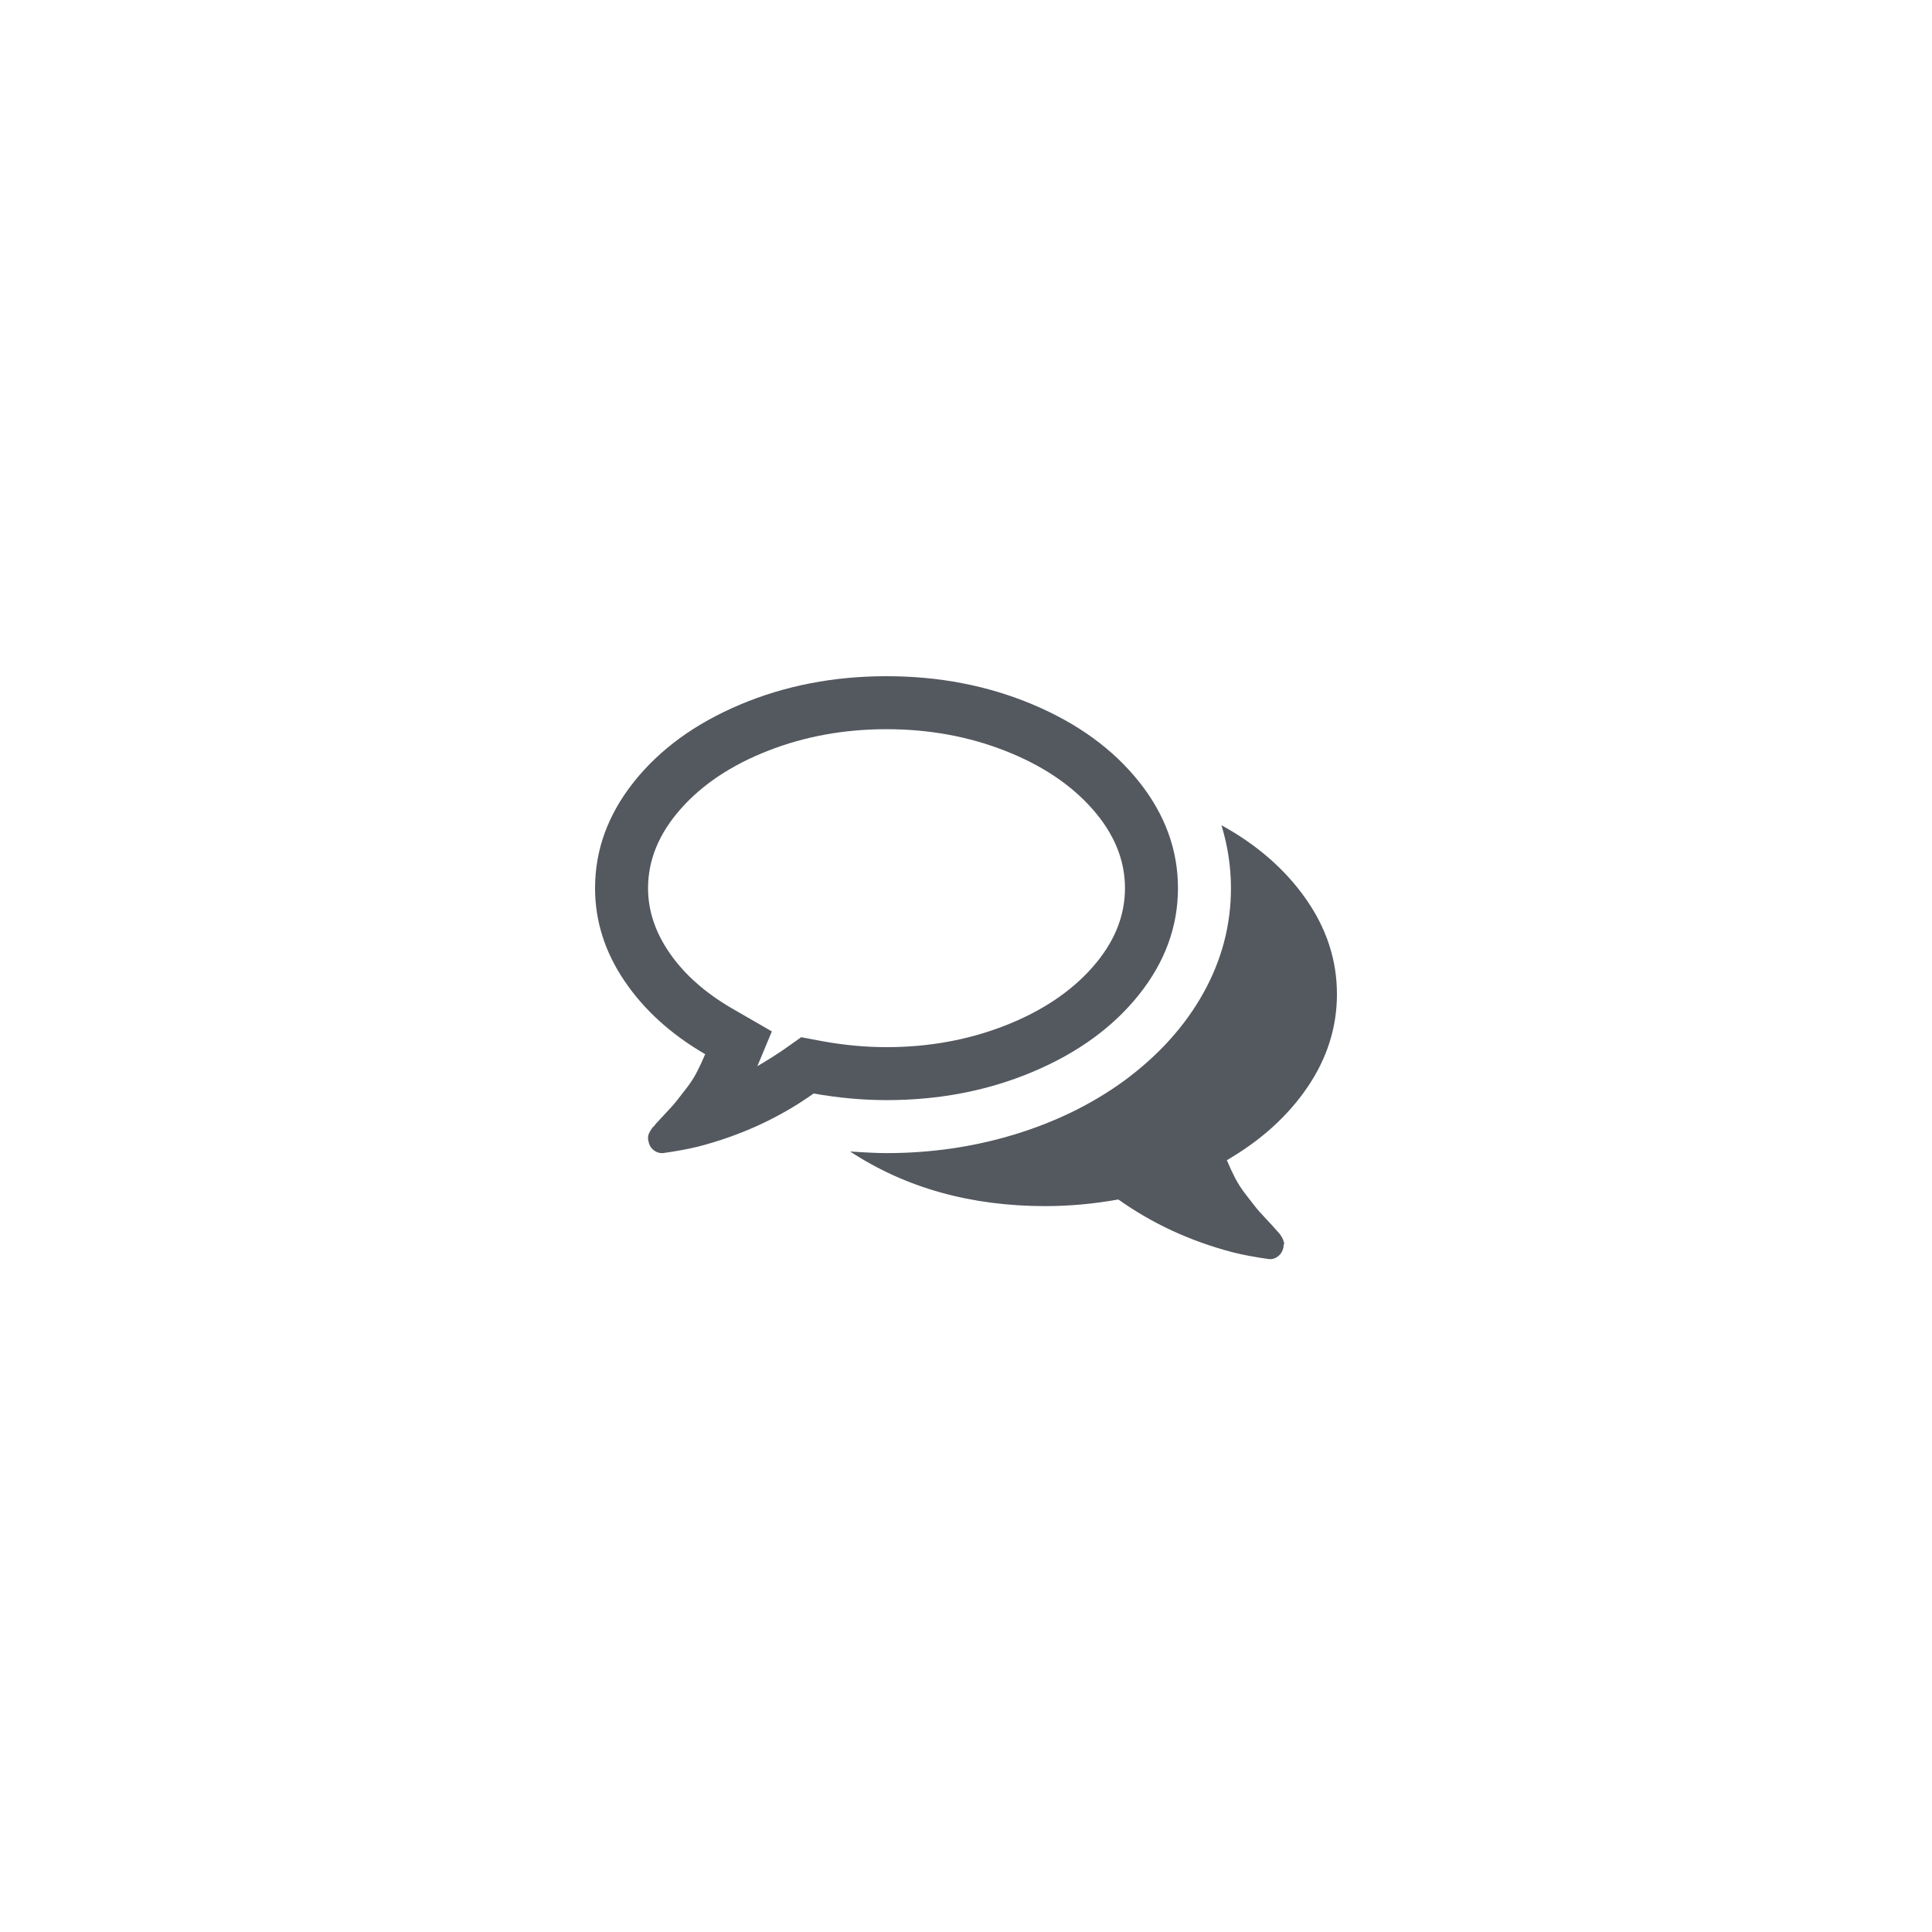
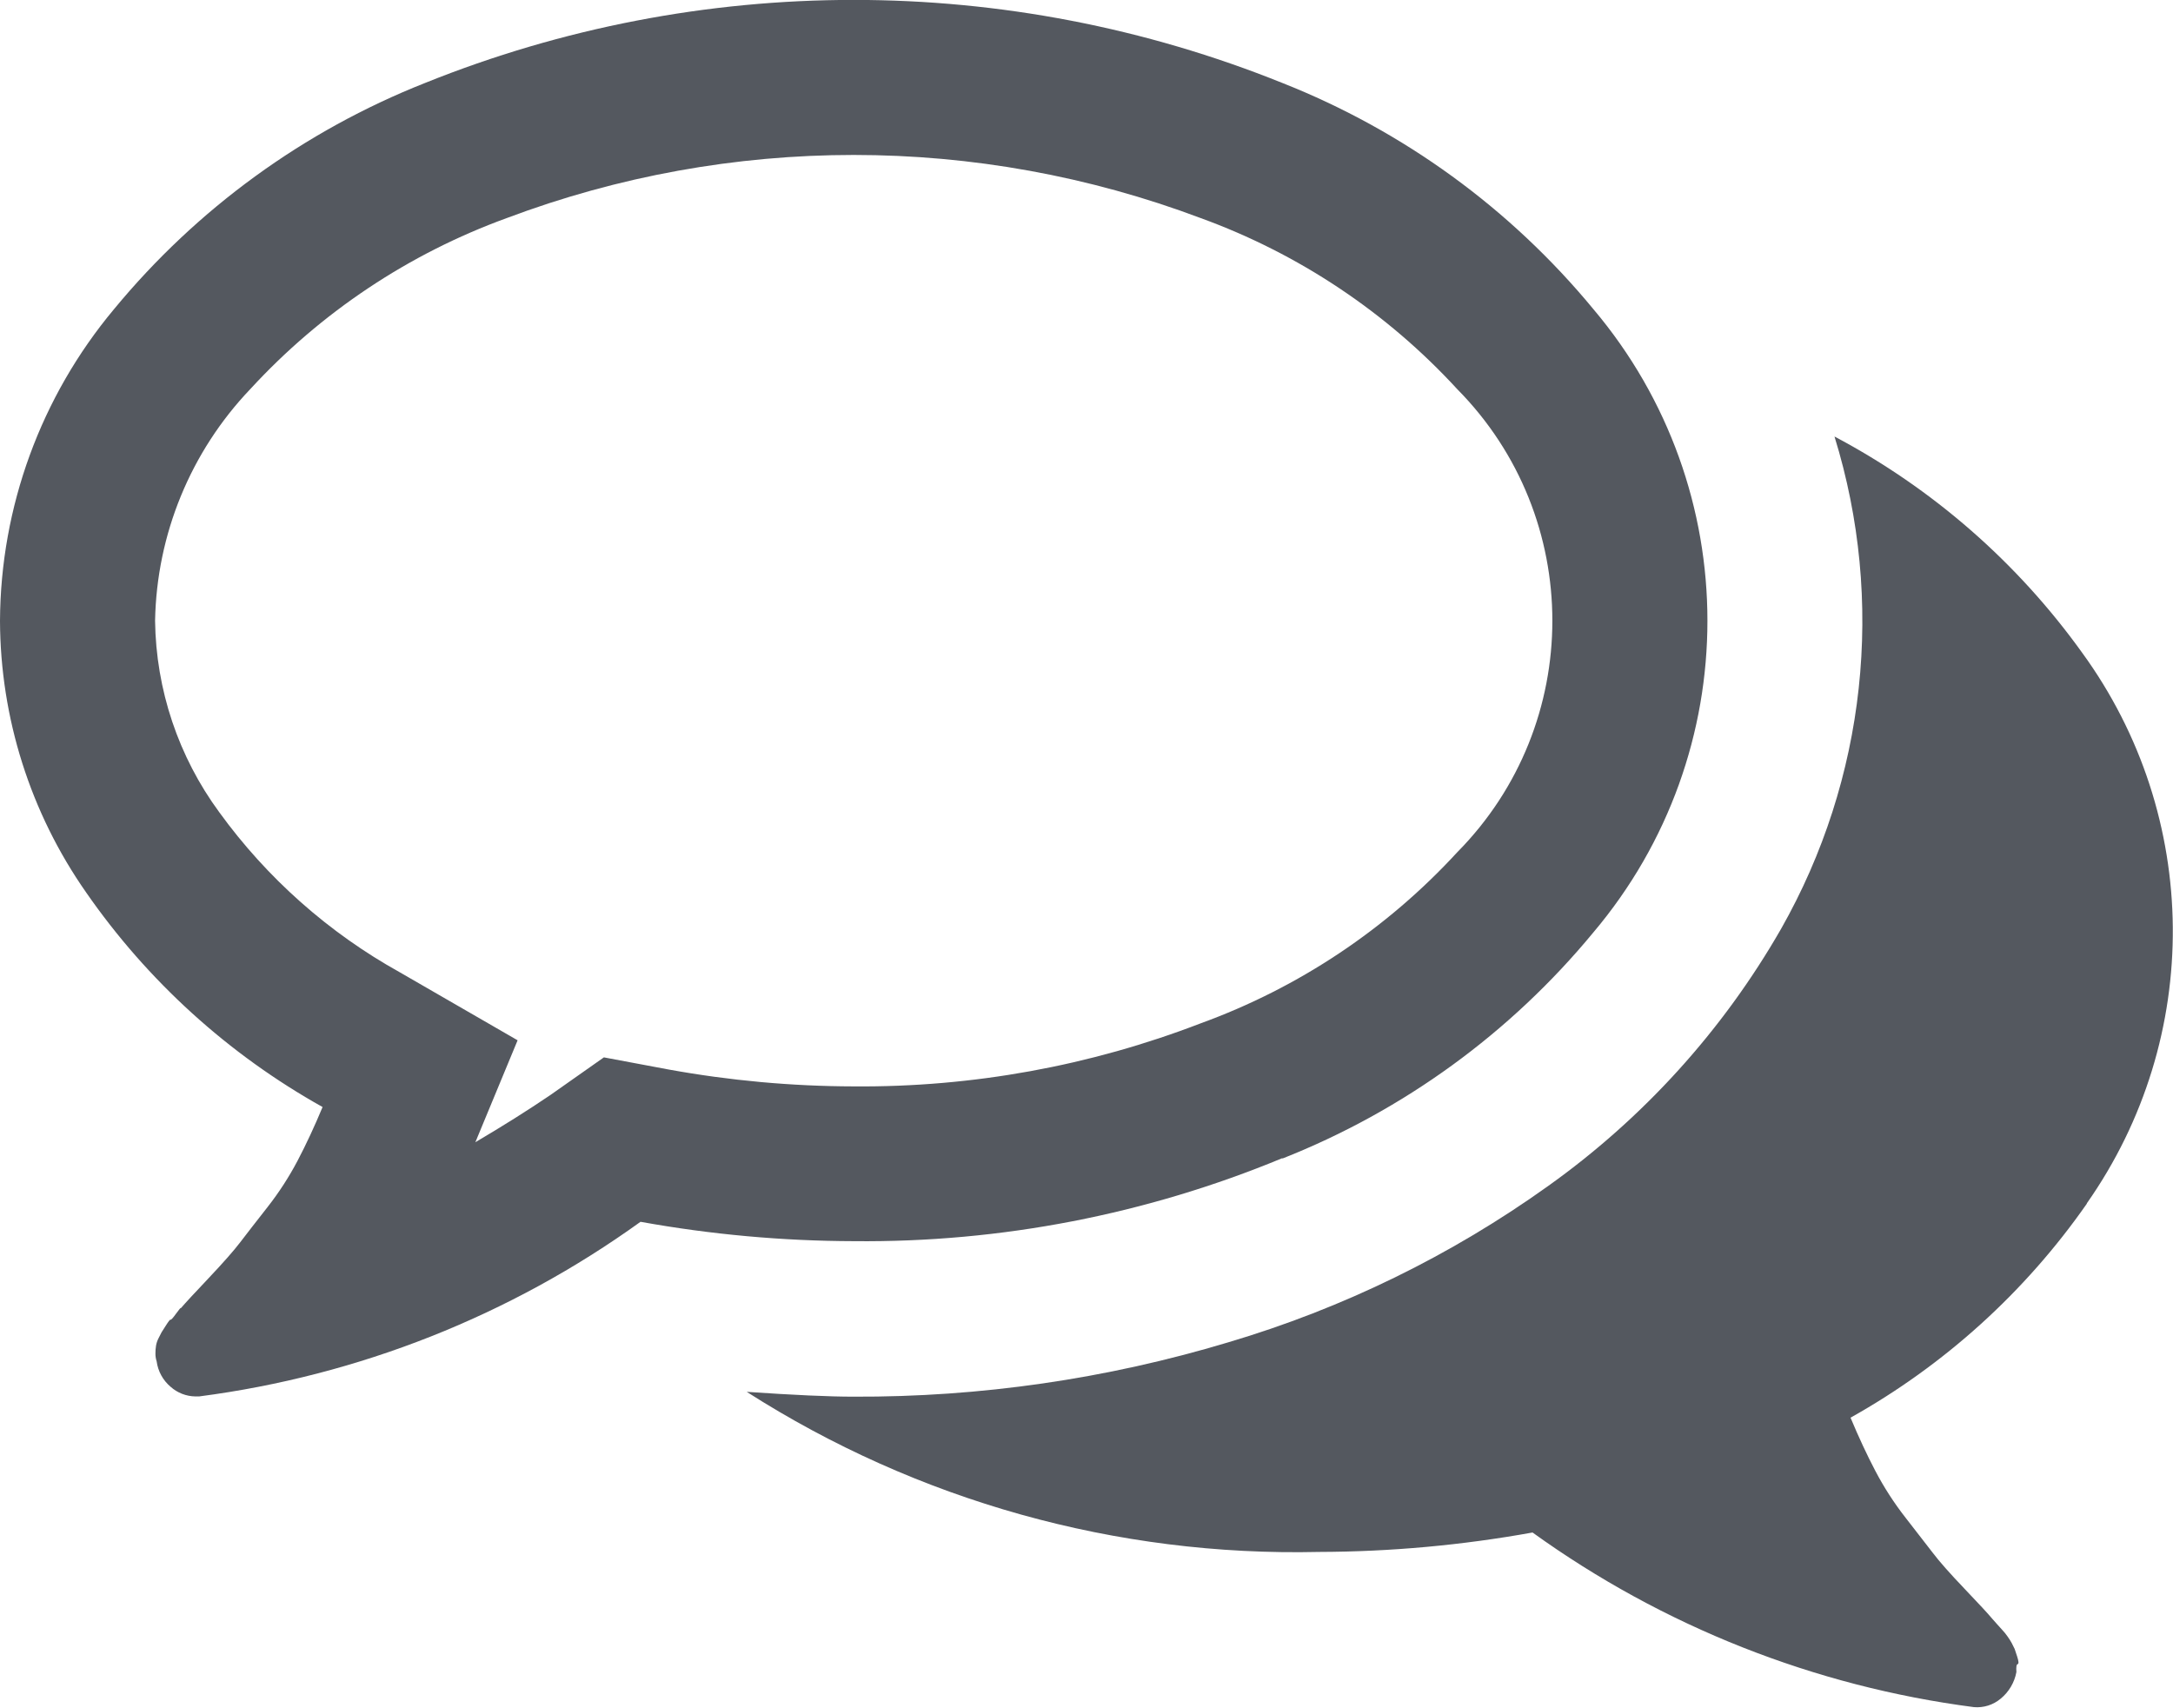
- <svg xmlns="http://www.w3.org/2000/svg" version="1.1" id="Layer_1" x="0px" y="0px" width="1000px" height="1000px" viewBox="0 0 1000 1000" enable-background="new 0 0 1000 1000" xml:space="preserve">
-   <g>
-     <path fill="#54585F" d="M534.609,554.75c23.215-9.785,41.535-23.105,54.961-39.965c13.43-16.856,20.145-35.211,20.145-55.07   c0-19.856-6.715-38.211-20.145-55.071c-13.426-16.859-31.746-30.179-54.961-39.968C511.395,354.89,486.145,350,458.859,350   c-27.285,0-52.535,4.894-75.754,14.679c-23.21,9.786-41.535,23.11-54.96,39.965C314.715,421.504,308,439.855,308,459.715   c0,17,5.078,33.007,15.219,48.003c10.14,15,24.07,27.645,41.785,37.93c-1.43,3.434-2.895,6.57-4.395,9.434   c-1.5,2.855-3.285,5.602-5.355,8.246c-2.074,2.648-3.68,4.719-4.824,6.211c-1.141,1.5-3,3.609-5.571,6.324   c-2.574,2.715-4.218,4.5-4.929,5.355c0-0.145-0.285,0.18-0.856,0.965c-0.574,0.785-0.894,1.141-0.969,1.074   c-0.07-0.079-0.355,0.277-0.855,1.066c-0.5,0.785-0.75,1.176-0.75,1.176l-0.539,1.07c-0.211,0.426-0.356,0.852-0.426,1.285   c-0.074,0.426-0.109,0.891-0.109,1.391s0.07,0.961,0.215,1.391c0.289,1.855,1.109,3.352,2.464,4.5   c1.36,1.141,2.821,1.711,4.395,1.711h0.645c7.14-1,13.285-2.141,18.425-3.43c22-5.715,41.86-14.855,59.575-27.426   c12.855,2.285,25.429,3.426,37.714,3.426C486.145,569.429,511.395,564.539,534.609,554.75L534.609,554.75z M414.719,536.863   l-9.43,6.637c-4.004,2.715-8.43,5.504-13.285,8.363l7.5-18.004l-20.785-12c-13.719-7.996-24.36-17.426-31.93-28.285   c-7.574-10.855-11.359-22.141-11.359-33.859c0-14.571,5.613-28.215,16.824-40.93s26.32-22.785,45.32-30.215   c19-7.43,39.43-11.144,61.285-11.144c21.856,0,42.29,3.714,61.286,11.144c19,7.43,34.109,17.5,45.324,30.215   s16.82,26.355,16.82,40.93c0,14.574-5.605,28.214-16.82,40.929c-11.215,12.719-26.324,22.784-45.324,30.215   C501.148,538.289,480.719,542,458.859,542c-10.711,0-21.64-1-32.785-3L414.719,536.863z M414.719,536.863" />
-     <path fill="#54585F" d="M676.785,562.672C686.93,547.738,692,531.707,692,514.563c0-17.57-5.359-34-16.07-49.285   c-10.715-15.281-25.289-28-43.715-38.14c3.281,10.71,4.926,21.57,4.926,32.57c0,19.14-4.781,37.285-14.359,54.43   c-9.57,17.141-23.285,32.281-41.141,45.426c-16.574,12-35.43,21.215-56.574,27.645c-21.141,6.426-43.211,9.641-66.214,9.641   c-4.282,0-10.571-0.281-18.856-0.852c28.715,18.852,62.43,28.285,101.145,28.285c12.285,0,24.855-1.145,37.715-3.43   c17.715,12.574,37.574,21.715,59.57,27.43c5.145,1.289,11.289,2.43,18.43,3.43c1.715,0.145,3.289-0.359,4.719-1.496   c1.426-1.148,2.355-2.715,2.781-4.711c-0.066-0.859,0-1.328,0.219-1.398c0.211-0.066,0.172-0.535-0.109-1.391   s-0.426-1.286-0.426-1.286l-0.535-1.069c-0.148-0.281-0.391-0.676-0.75-1.176c-0.355-0.496-0.641-0.855-0.859-1.07   c-0.207-0.215-0.527-0.574-0.961-1.07c-0.426-0.496-0.711-0.82-0.855-0.961c-0.715-0.859-2.355-2.645-4.926-5.359   c-2.574-2.711-4.43-4.816-5.574-6.316c-1.141-1.5-2.75-3.57-4.82-6.219c-2.07-2.641-3.855-5.391-5.359-8.25   c-1.496-2.855-2.961-6-4.391-9.426C652.715,590.219,666.648,577.609,676.785,562.672L676.785,562.672z M676.785,562.672" />
+ <svg xmlns="http://www.w3.org/2000/svg" width="36.012" height="28.298" viewBox="0 0 36.012 28.298">
+   <g id="chat" transform="translate(-308 -350)">
+     <path id="Path_24" data-name="Path 24" d="M329.252,369.2a12.756,12.756,0,0,0,5.154-3.748,8,8,0,0,0,0-10.329,12.762,12.762,0,0,0-5.154-3.748,19.021,19.021,0,0,0-14.208,0,12.765,12.765,0,0,0-5.154,3.748A8.115,8.115,0,0,0,308,360.289a7.9,7.9,0,0,0,1.427,4.5,11.739,11.739,0,0,0,3.919,3.557c-.134.322-.271.616-.412.885a5.111,5.111,0,0,1-.5.773q-.292.372-.452.582t-.522.593q-.362.382-.462.5c0-.014-.027.017-.08.091s-.084.107-.091.1-.033.026-.08.1l-.07.11-.051.1a.425.425,0,0,0-.04.12.767.767,0,0,0-.01.13.4.4,0,0,0,.02.13.668.668,0,0,0,.231.422.629.629,0,0,0,.412.16h.061a16.063,16.063,0,0,0,7.315-2.894,20.191,20.191,0,0,0,3.537.321,18.075,18.075,0,0,0,7.1-1.376Zm-11.244-1.677-.884.622q-.563.382-1.246.784l.7-1.689-1.949-1.125a9.234,9.234,0,0,1-2.994-2.653,5.474,5.474,0,0,1-1.065-3.175,5.713,5.713,0,0,1,1.578-3.839,10.768,10.768,0,0,1,4.25-2.834,16.326,16.326,0,0,1,11.5,0,10.771,10.771,0,0,1,4.251,2.834,5.459,5.459,0,0,1,0,7.677,10.769,10.769,0,0,1-4.251,2.834,15.639,15.639,0,0,1-5.748,1.045,17.388,17.388,0,0,1-3.075-.281Zm0,0" fill="#54585f" />
+     <path id="Path_25" data-name="Path 25" d="M462.2,439.849a7.844,7.844,0,0,0-.08-9.134,11.911,11.911,0,0,0-4.1-3.577,10.341,10.341,0,0,1-.885,8.159,13.449,13.449,0,0,1-3.858,4.26,17.8,17.8,0,0,1-5.306,2.593,21.234,21.234,0,0,1-6.21.9q-.6,0-1.768-.08a16.889,16.889,0,0,0,9.486,2.653,20.2,20.2,0,0,0,3.537-.322,16.054,16.054,0,0,0,7.315,2.894.608.608,0,0,0,.443-.14.746.746,0,0,0,.261-.442c-.006-.081,0-.125.021-.131s.016-.05-.01-.13l-.04-.121-.05-.1a.994.994,0,0,0-.07-.11.832.832,0,0,0-.081-.1c-.019-.02-.049-.054-.09-.1s-.067-.077-.08-.09q-.1-.121-.462-.5t-.523-.592q-.161-.211-.452-.583a5.108,5.108,0,0,1-.5-.774q-.21-.4-.412-.884a11.8,11.8,0,0,0,3.918-3.549Zm0,0" transform="translate(-119.618 -69.904)" fill="#54585f" />
  </g>
</svg>
